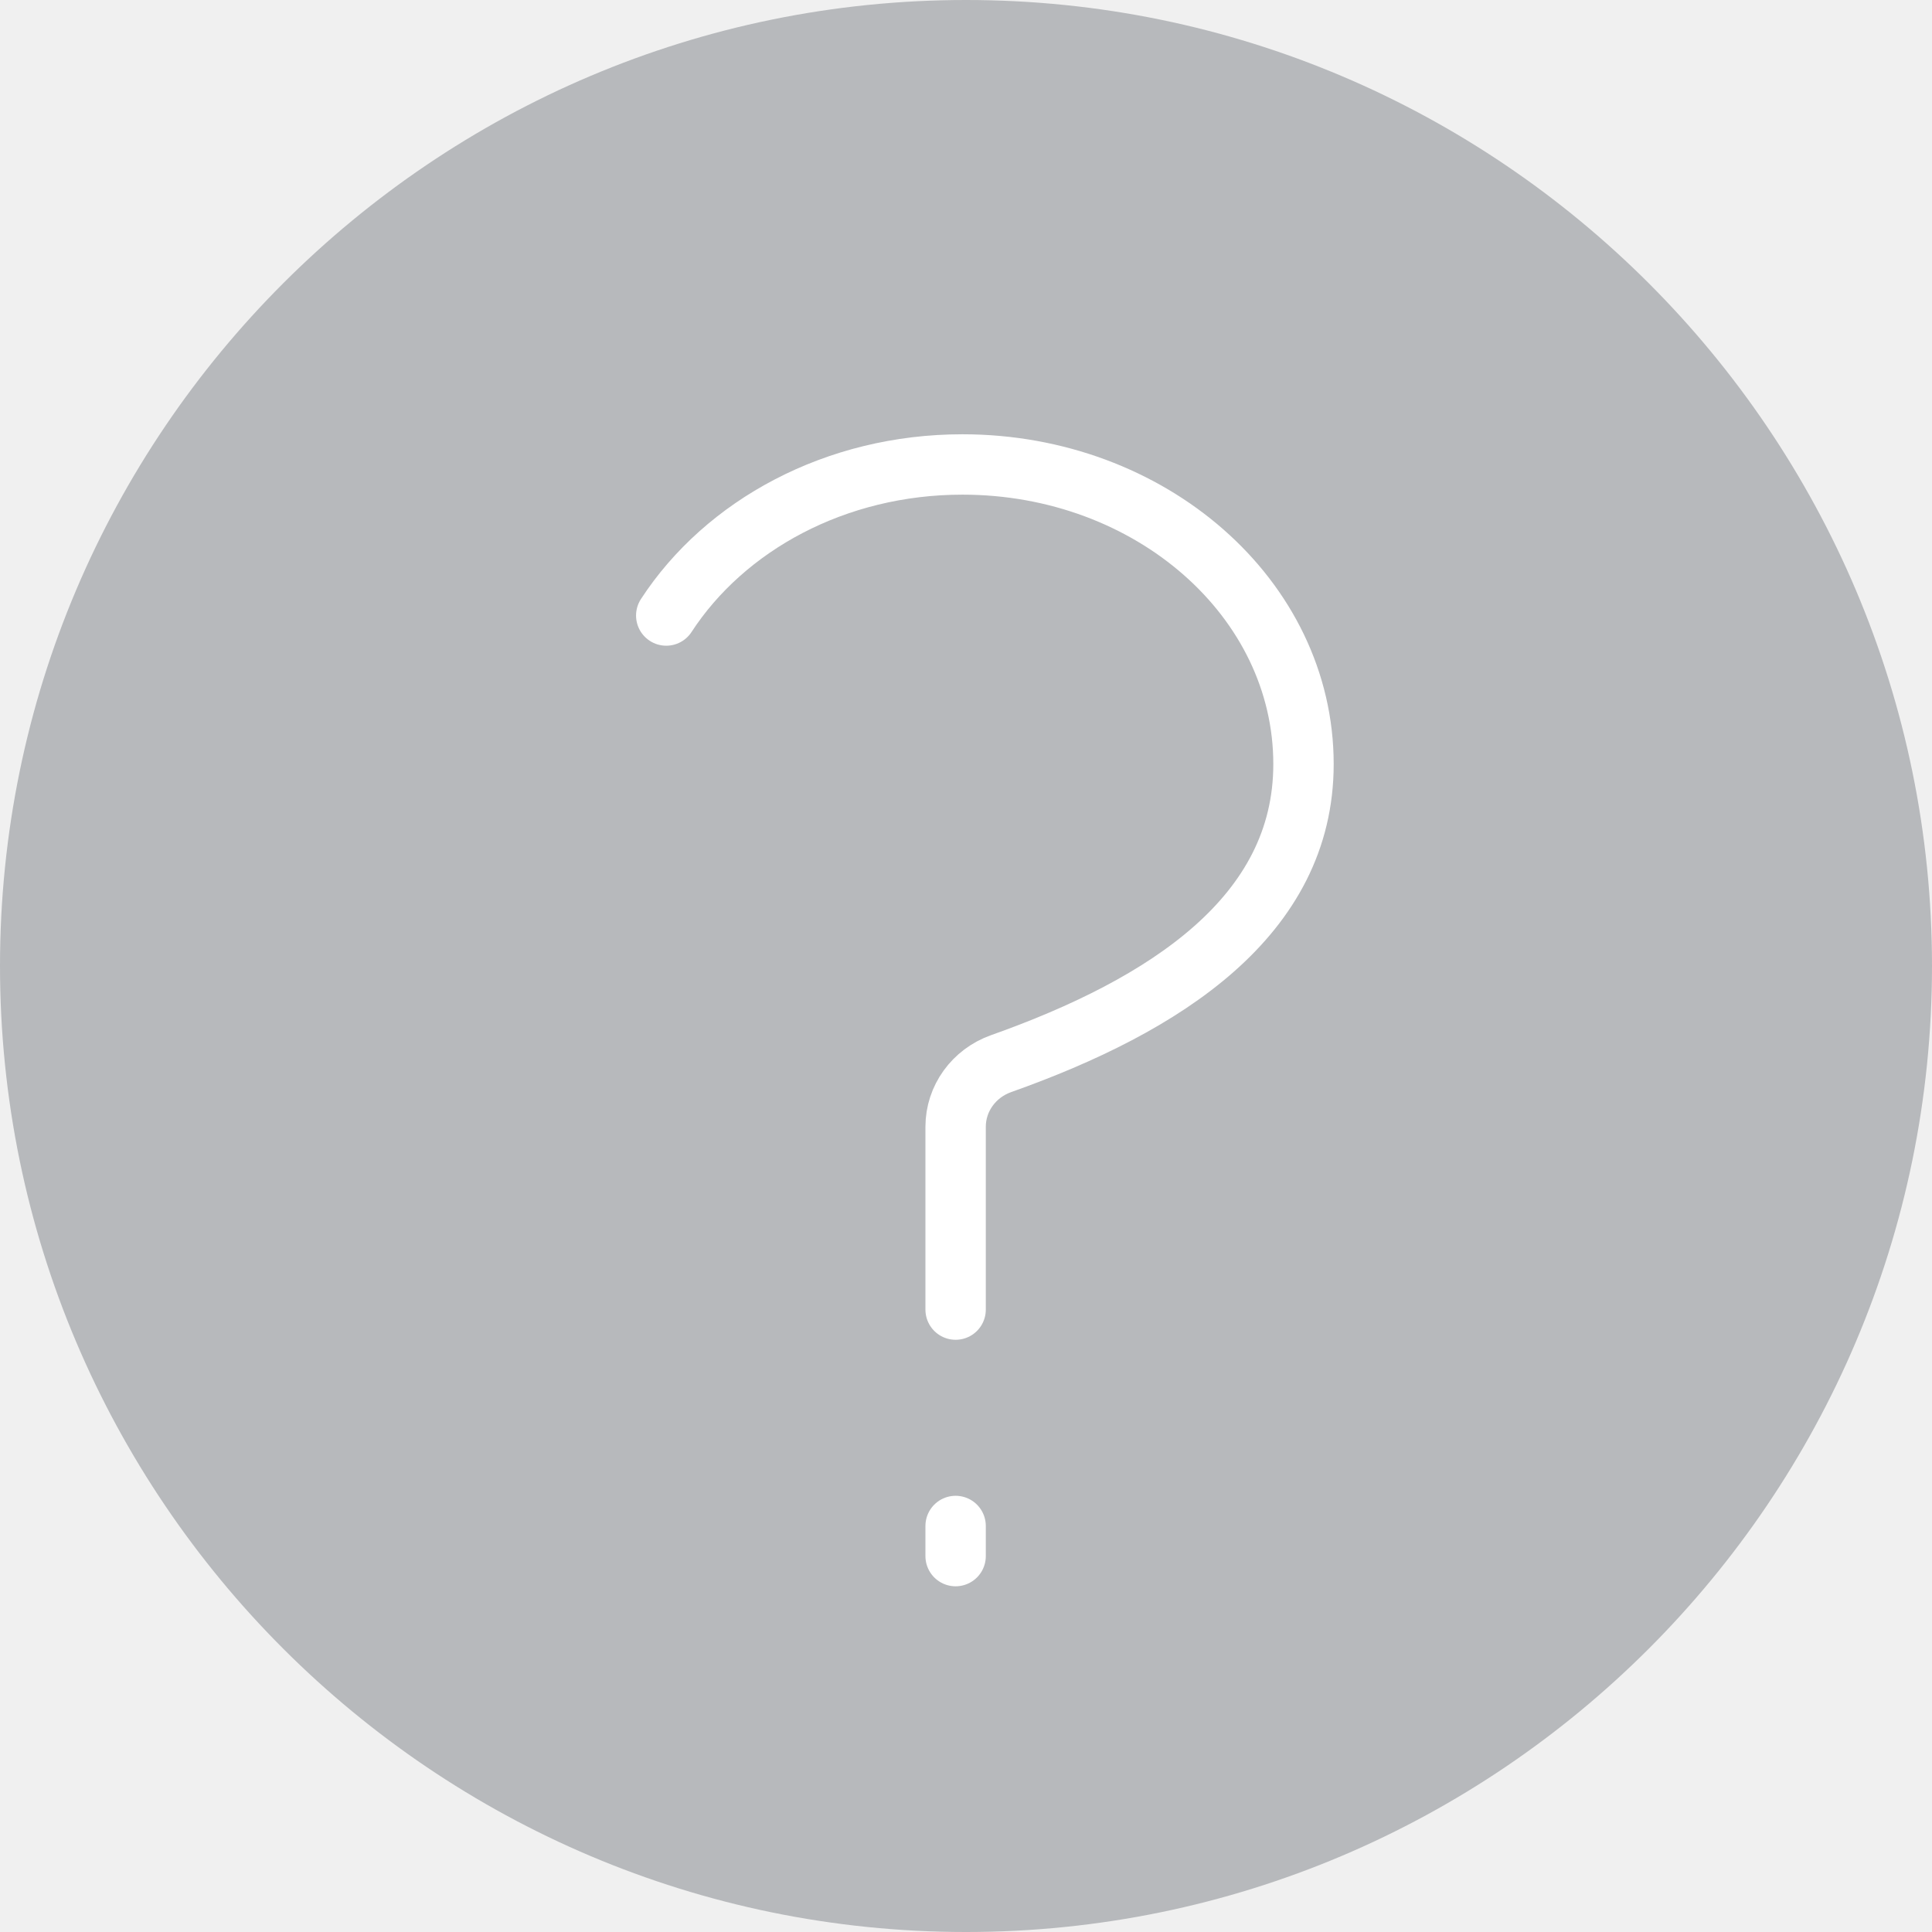
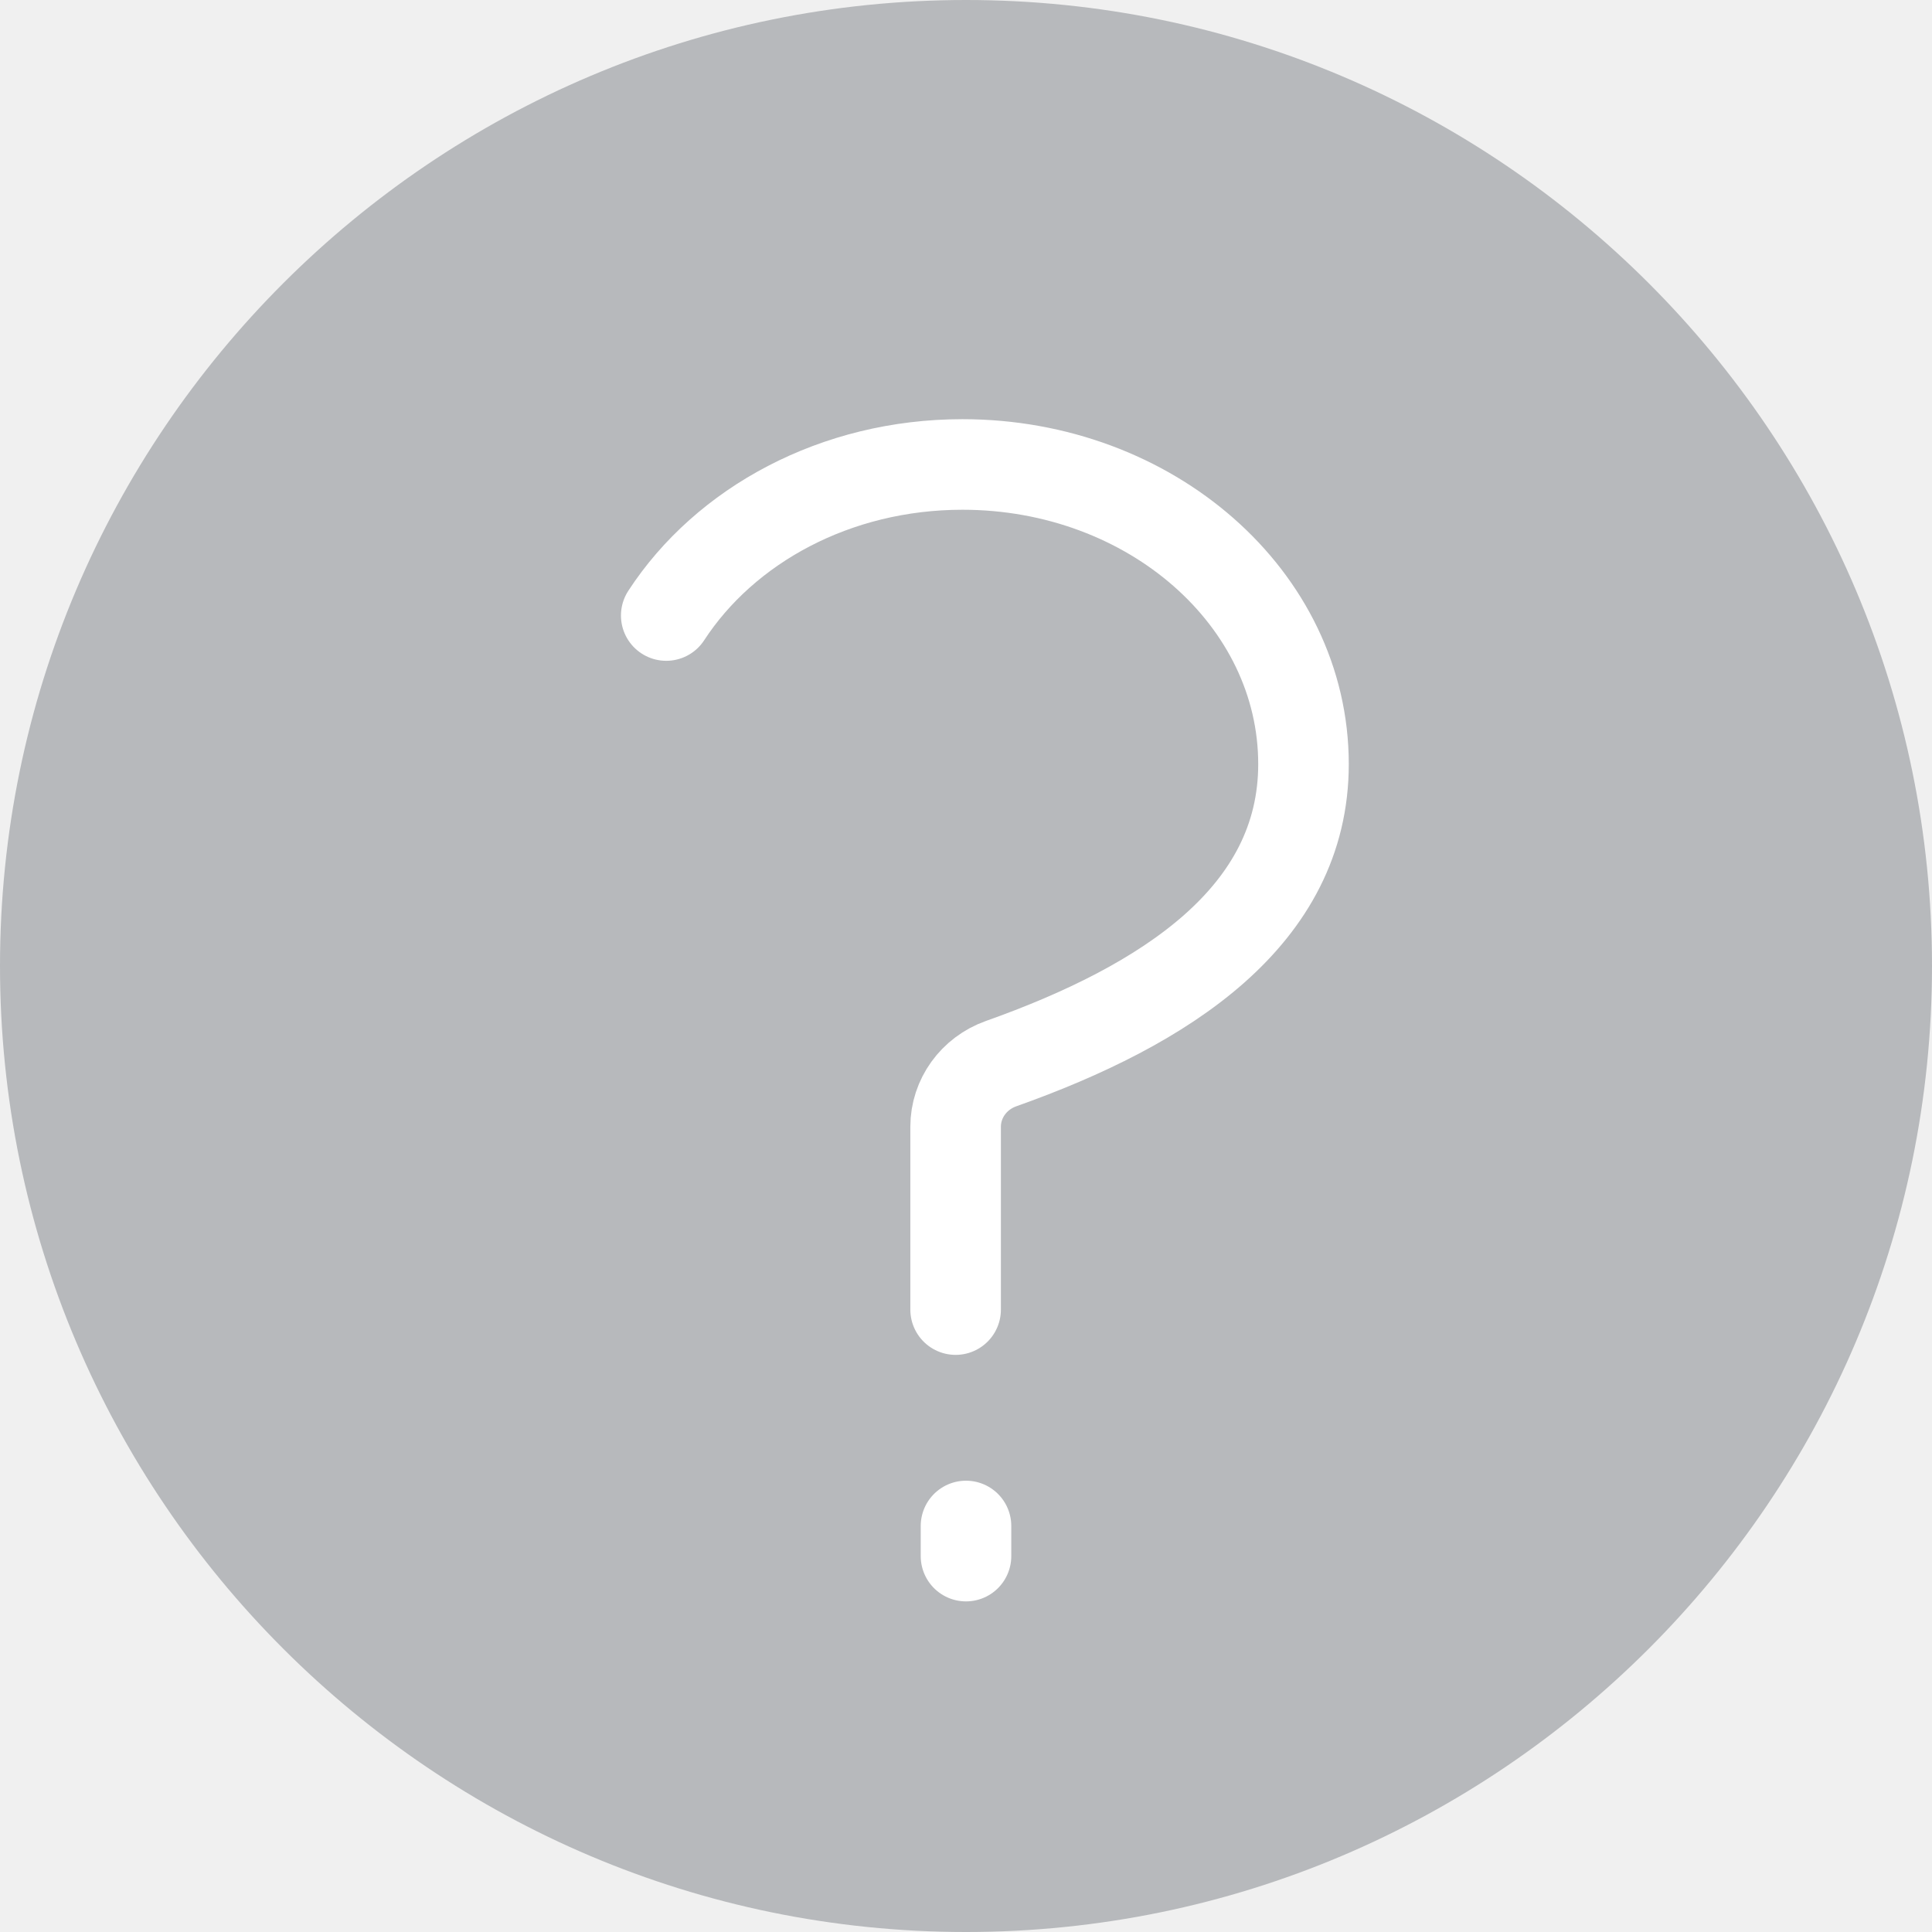
<svg xmlns="http://www.w3.org/2000/svg" width="32px" height="32px" viewBox="0 0 32 32" version="1.1">
  <defs />
  <g id="Symbols" stroke="none" stroke-width="1" fill="none" fill-rule="evenodd">
    <g id="Questionmark-(grey)">
      <g id="Group-13">
        <g id="Group-11">
          <path d="M0,15.999 C0,24.822 7.177,32 16,32 C24.823,32 32,24.822 32,15.999 C32,7.177 24.823,0 16,0 C7.177,0 0,7.177 0,15.999 Z" id="Stroke-1" fill="#B7B9BC" />
-           <g id="Group-8" transform="translate(11, 7)" stroke-linecap="round" stroke="#FFFFFF" stroke-linejoin="round">
-             <g id="Group">
-               <path d="M4.828,18.774 L4.828,18.275" id="Stroke-3" />
-               <path d="M4.828,14.691 L4.828,11.663 C4.828,11.194 5.13,10.778 5.579,10.618 C8.313,9.648 10.59,8.17 10.59,5.656 C10.59,2.915 8.061,0.693 4.941,0.693 C2.84,0.693 1.009,1.7 0.035,3.195" id="Stroke-5" />
-             </g>
-           </g>
+           <path d="M16,25.774 L16,25.275" id="Stroke-3" stroke="#FFFFFF" stroke-width="1.5" stroke-linecap="round" stroke-linejoin="round" />
+           <path d="M15.828,21.691 L15.828,18.663 C15.828,18.194 16.13,17.778 16.579,17.618 C19.313,16.648 21.59,15.17 21.59,12.656 C21.59,9.915 19.061,7.693 15.941,7.693 C13.84,7.693 12.009,8.7 11.035,10.195" id="Stroke-5" stroke="#FFFFFF" stroke-width="1.5" stroke-linecap="round" stroke-linejoin="round" />
        </g>
      </g>
    </g>
  </g>
</svg>
